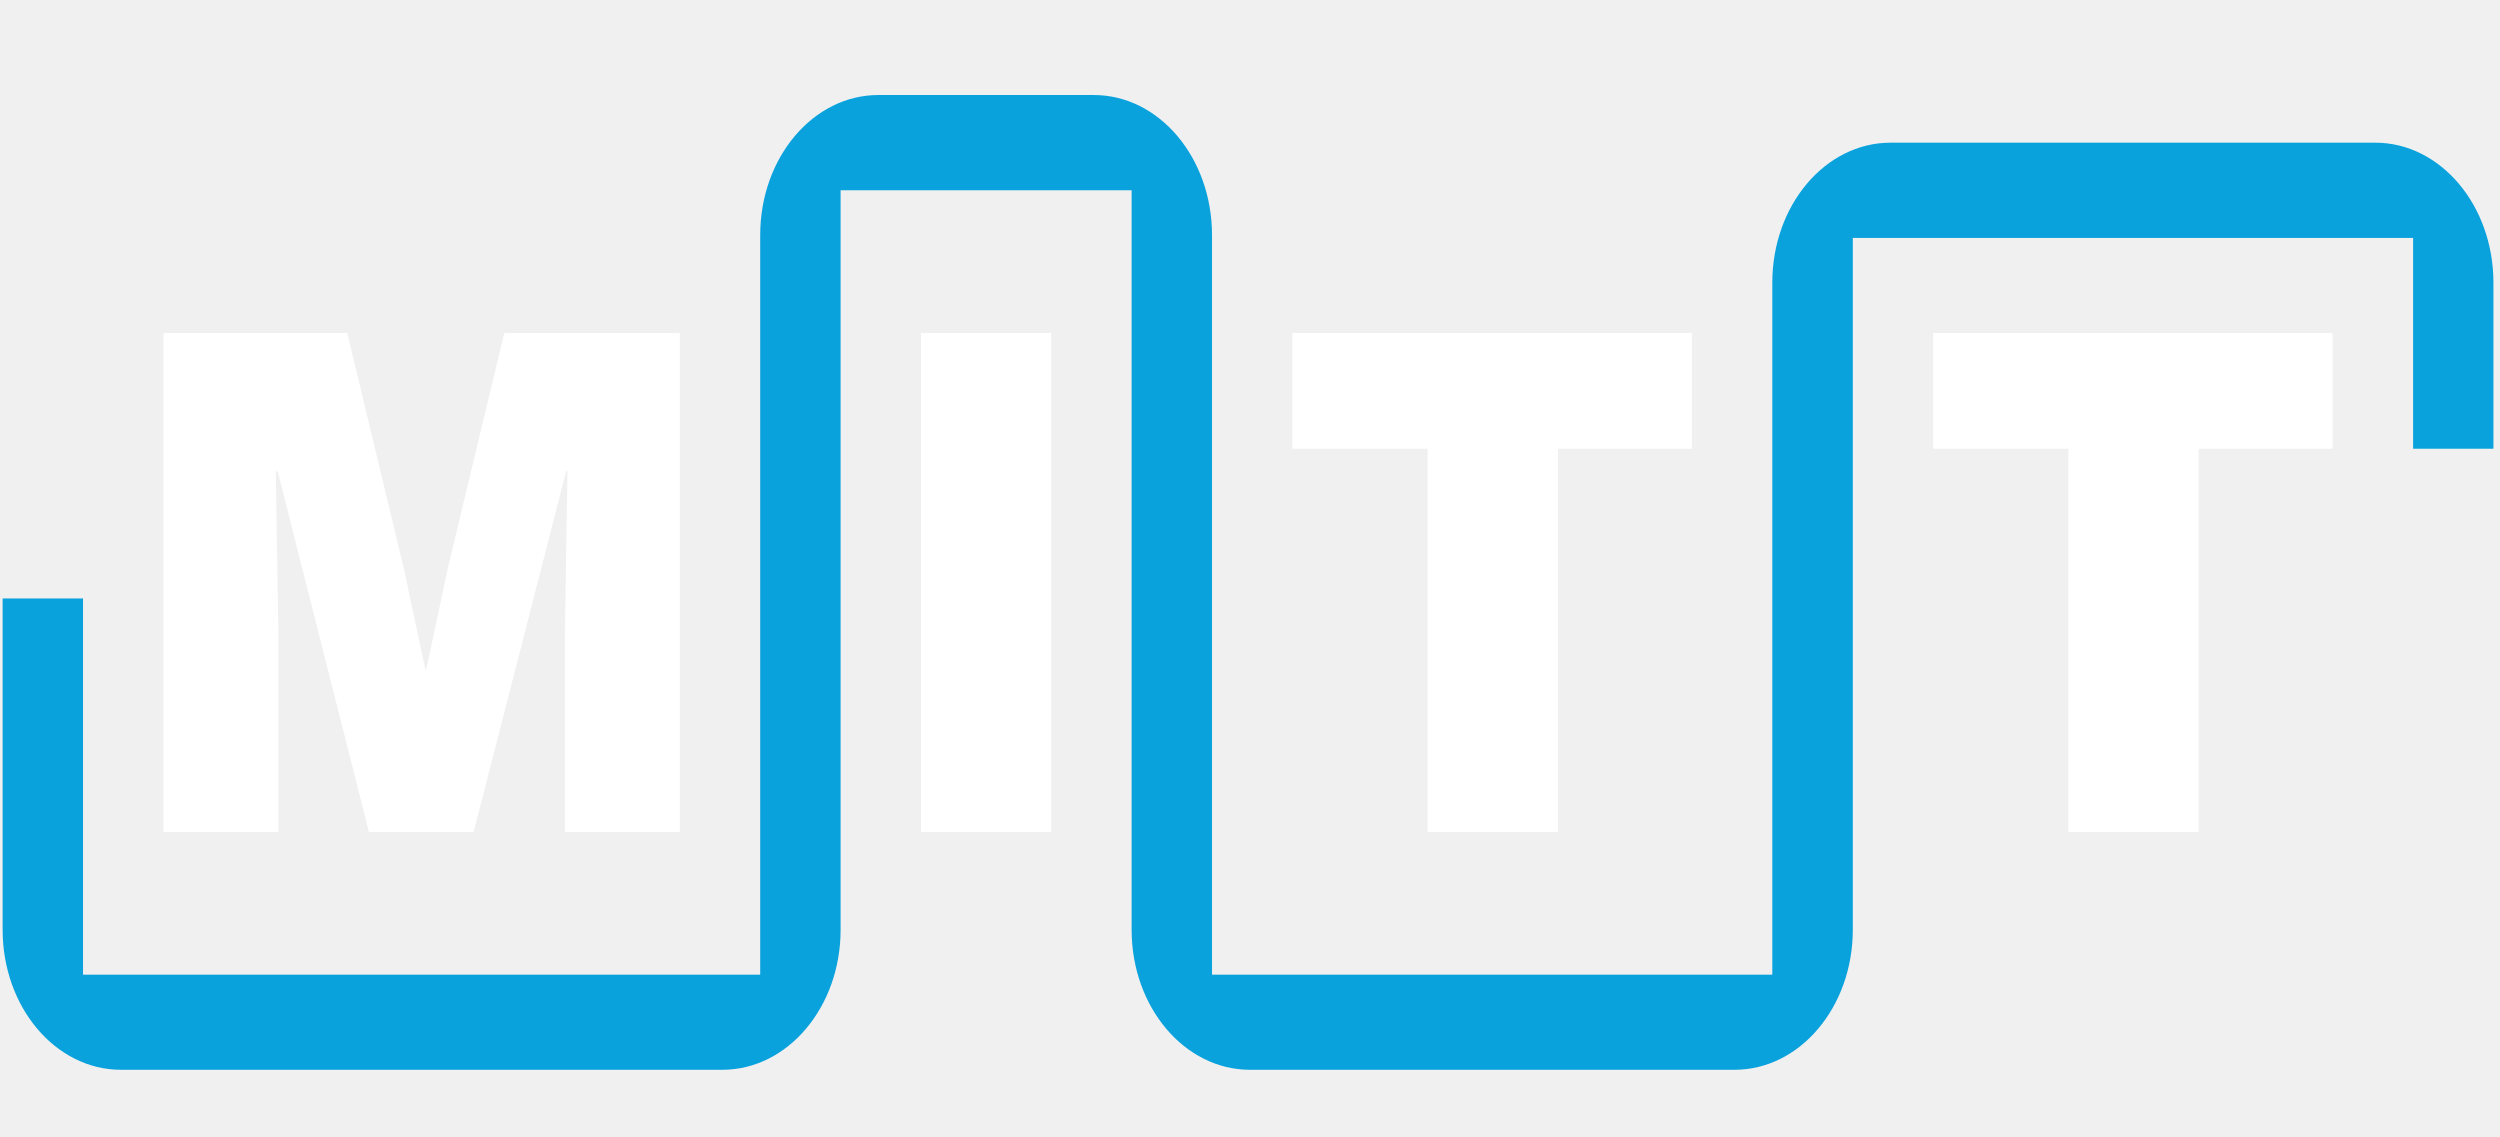
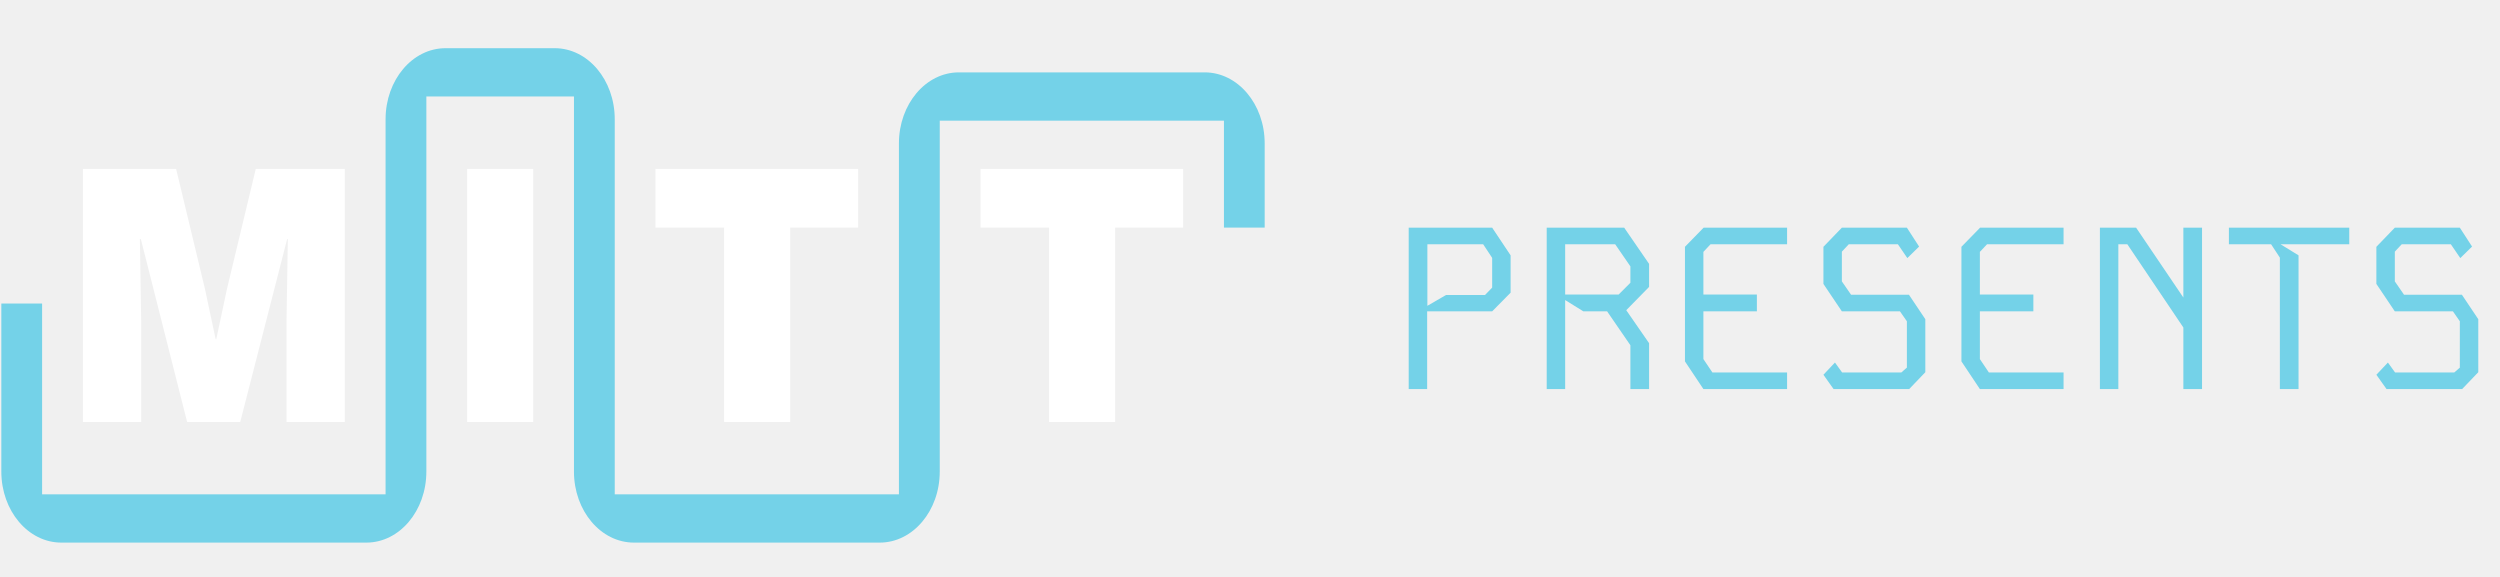
- <svg xmlns="http://www.w3.org/2000/svg" width="176" height="80" viewBox="0 0 176 80" fill="none">
+ <svg xmlns="http://www.w3.org/2000/svg" width="347" height="80" viewBox="0 0 347 80" fill="none">
  <g clip-path="url(#clip0_2002_48)">
-     <path d="M47.858 58.572H39.77V44.526L39.95 33.182H39.856L33.344 58.572H25.974L19.549 33.182H19.416L19.595 44.526V58.572H11.507V23.445H24.445L28.449 40.107L29.932 47.079H30.019L31.502 40.107L35.5 23.445H47.858V58.572Z" fill="white" />
-     <path d="M74.006 23.445H64.84V58.572H74.006V23.445Z" fill="white" />
-     <path d="M119.109 31.591H109.678V58.572H100.505V31.591H90.98V23.445H119.109V31.591Z" fill="white" />
-     <path d="M164.217 31.591H154.785V58.572H145.612V31.591H136.094V23.445H164.217V31.591Z" fill="white" />
-     <path d="M167.215 10.045H133.092C128.495 10.045 124.771 14.457 124.771 19.9V68.617H85.326V16.552C85.326 11.101 81.601 6.689 76.998 6.689H61.839C57.243 6.689 53.518 11.101 53.518 16.552V68.617H5.845V42.131H0.185V65.458C0.185 70.901 3.91 75.313 8.513 75.313H50.851C55.453 75.313 59.178 70.901 59.178 65.458V13.393H79.666V65.458C79.666 70.901 83.391 75.313 87.993 75.313H122.11C126.707 75.313 130.437 70.901 130.437 65.458V16.749H169.883V31.591H175.537V19.9C175.537 14.457 171.811 10.045 167.215 10.045Z" fill="#09A2DD" />
+     <g clip-path="url(#clip1_2002_48)">
+       <path d="M47.858 58.572H39.77V44.526L39.95 33.182H39.856L33.344 58.572H25.974L19.549 33.182H19.416L19.595 44.526V58.572H11.507V23.445H24.445L28.449 40.107L29.932 47.079H30.019L31.502 40.107L35.5 23.445H47.858V58.572Z" fill="white" />
+       <path d="M74.006 23.445H64.84V58.572H74.006V23.445Z" fill="white" />
+       <path d="M119.109 31.591H109.678V58.572H100.505V31.591H90.98V23.445H119.109V31.591Z" fill="white" />
+       <path d="M164.217 31.591H154.785V58.572H145.612V31.591H136.094V23.445H164.217V31.591Z" fill="white" />
+       <path d="M167.215 10.045H133.092C128.495 10.045 124.771 14.457 124.771 19.9V68.617H85.326V16.552C85.326 11.101 81.601 6.689 76.998 6.689H61.839C57.243 6.689 53.518 11.101 53.518 16.552V68.617H5.845V42.131H0.185V65.458C0.185 70.901 3.91 75.313 8.513 75.313H50.851C55.453 75.313 59.178 70.901 59.178 65.458V13.393H79.666V65.458C79.666 70.901 83.391 75.313 87.993 75.313H122.11C126.707 75.313 130.437 70.901 130.437 65.458V16.749H169.883V31.591H175.537V19.9C175.537 14.457 171.811 10.045 167.215 10.045Z" fill="#74D2E8" />
+       <path d="M195.528 31.6H207.112L209.672 35.44V40.624L207.112 43.216H198.088V54H195.528V31.6ZM198.12 33.904V42.448L200.712 40.944H206.12L207.112 39.92V35.792L205.864 33.904H198.12ZM214.684 31.6H225.436L228.892 36.624V39.824L225.724 43.056L228.892 47.632V54H226.3V47.92L223.068 43.216H219.772L217.244 41.648V54H214.684V31.6ZM217.244 33.904V40.88H224.668L226.3 39.248V36.976L224.188 33.904H217.244ZM236.463 31.6H248.047V33.904H237.423L236.431 34.96V40.88H243.855V43.216H236.431V49.84L237.679 51.696H248.047V54H236.431L233.871 50.16V34.256L236.463 31.6ZM255.651 31.6H264.675L266.371 34.224L264.739 35.824L263.427 33.904H256.611L255.651 34.928V39.056L256.931 40.912H264.963L267.235 44.304V51.664L264.995 54H254.499L253.091 52.016L254.691 50.32L255.683 51.696H263.907L264.675 51.024V44.592L263.715 43.216H255.651L253.091 39.408V34.256L255.651 31.6ZM274.838 31.6H286.422V33.904H275.798L274.806 34.96V40.88H282.23V43.216H274.806V49.84L276.054 51.696H286.422V54H274.806L272.246 50.16V34.256L274.838 31.6ZM303.05 31.6H305.642V54H303.05V45.456L295.274 33.904H294.026V54H291.466V31.6H296.49L303.05 41.296V31.6ZM309.373 31.6H326.077V33.904H316.541L319.037 35.44V54H316.445V35.76L315.229 33.904H309.373V31.6ZM332.401 31.6H341.425L343.121 34.224L341.489 35.824L340.177 33.904H333.361L332.401 34.928V39.056L333.681 40.912H341.713L343.985 44.304V51.664L341.745 54H331.249L329.841 52.016L331.441 50.32L332.433 51.696H340.657L341.425 51.024V44.592L340.465 43.216H332.401L329.841 39.408V34.256L332.401 31.6Z" fill="#74D2E8" />
+     </g>
  </g>
  <defs>
    <clipPath id="clip0_2002_48">
-       <rect width="176" height="80" fill="white" />
+       <rect width="347" height="80" fill="white" />
+     </clipPath>
+     <clipPath id="clip1_2002_48">
+       <rect width="383" height="70" fill="white" transform="translate(0 6)" />
    </clipPath>
  </defs>
</svg>
